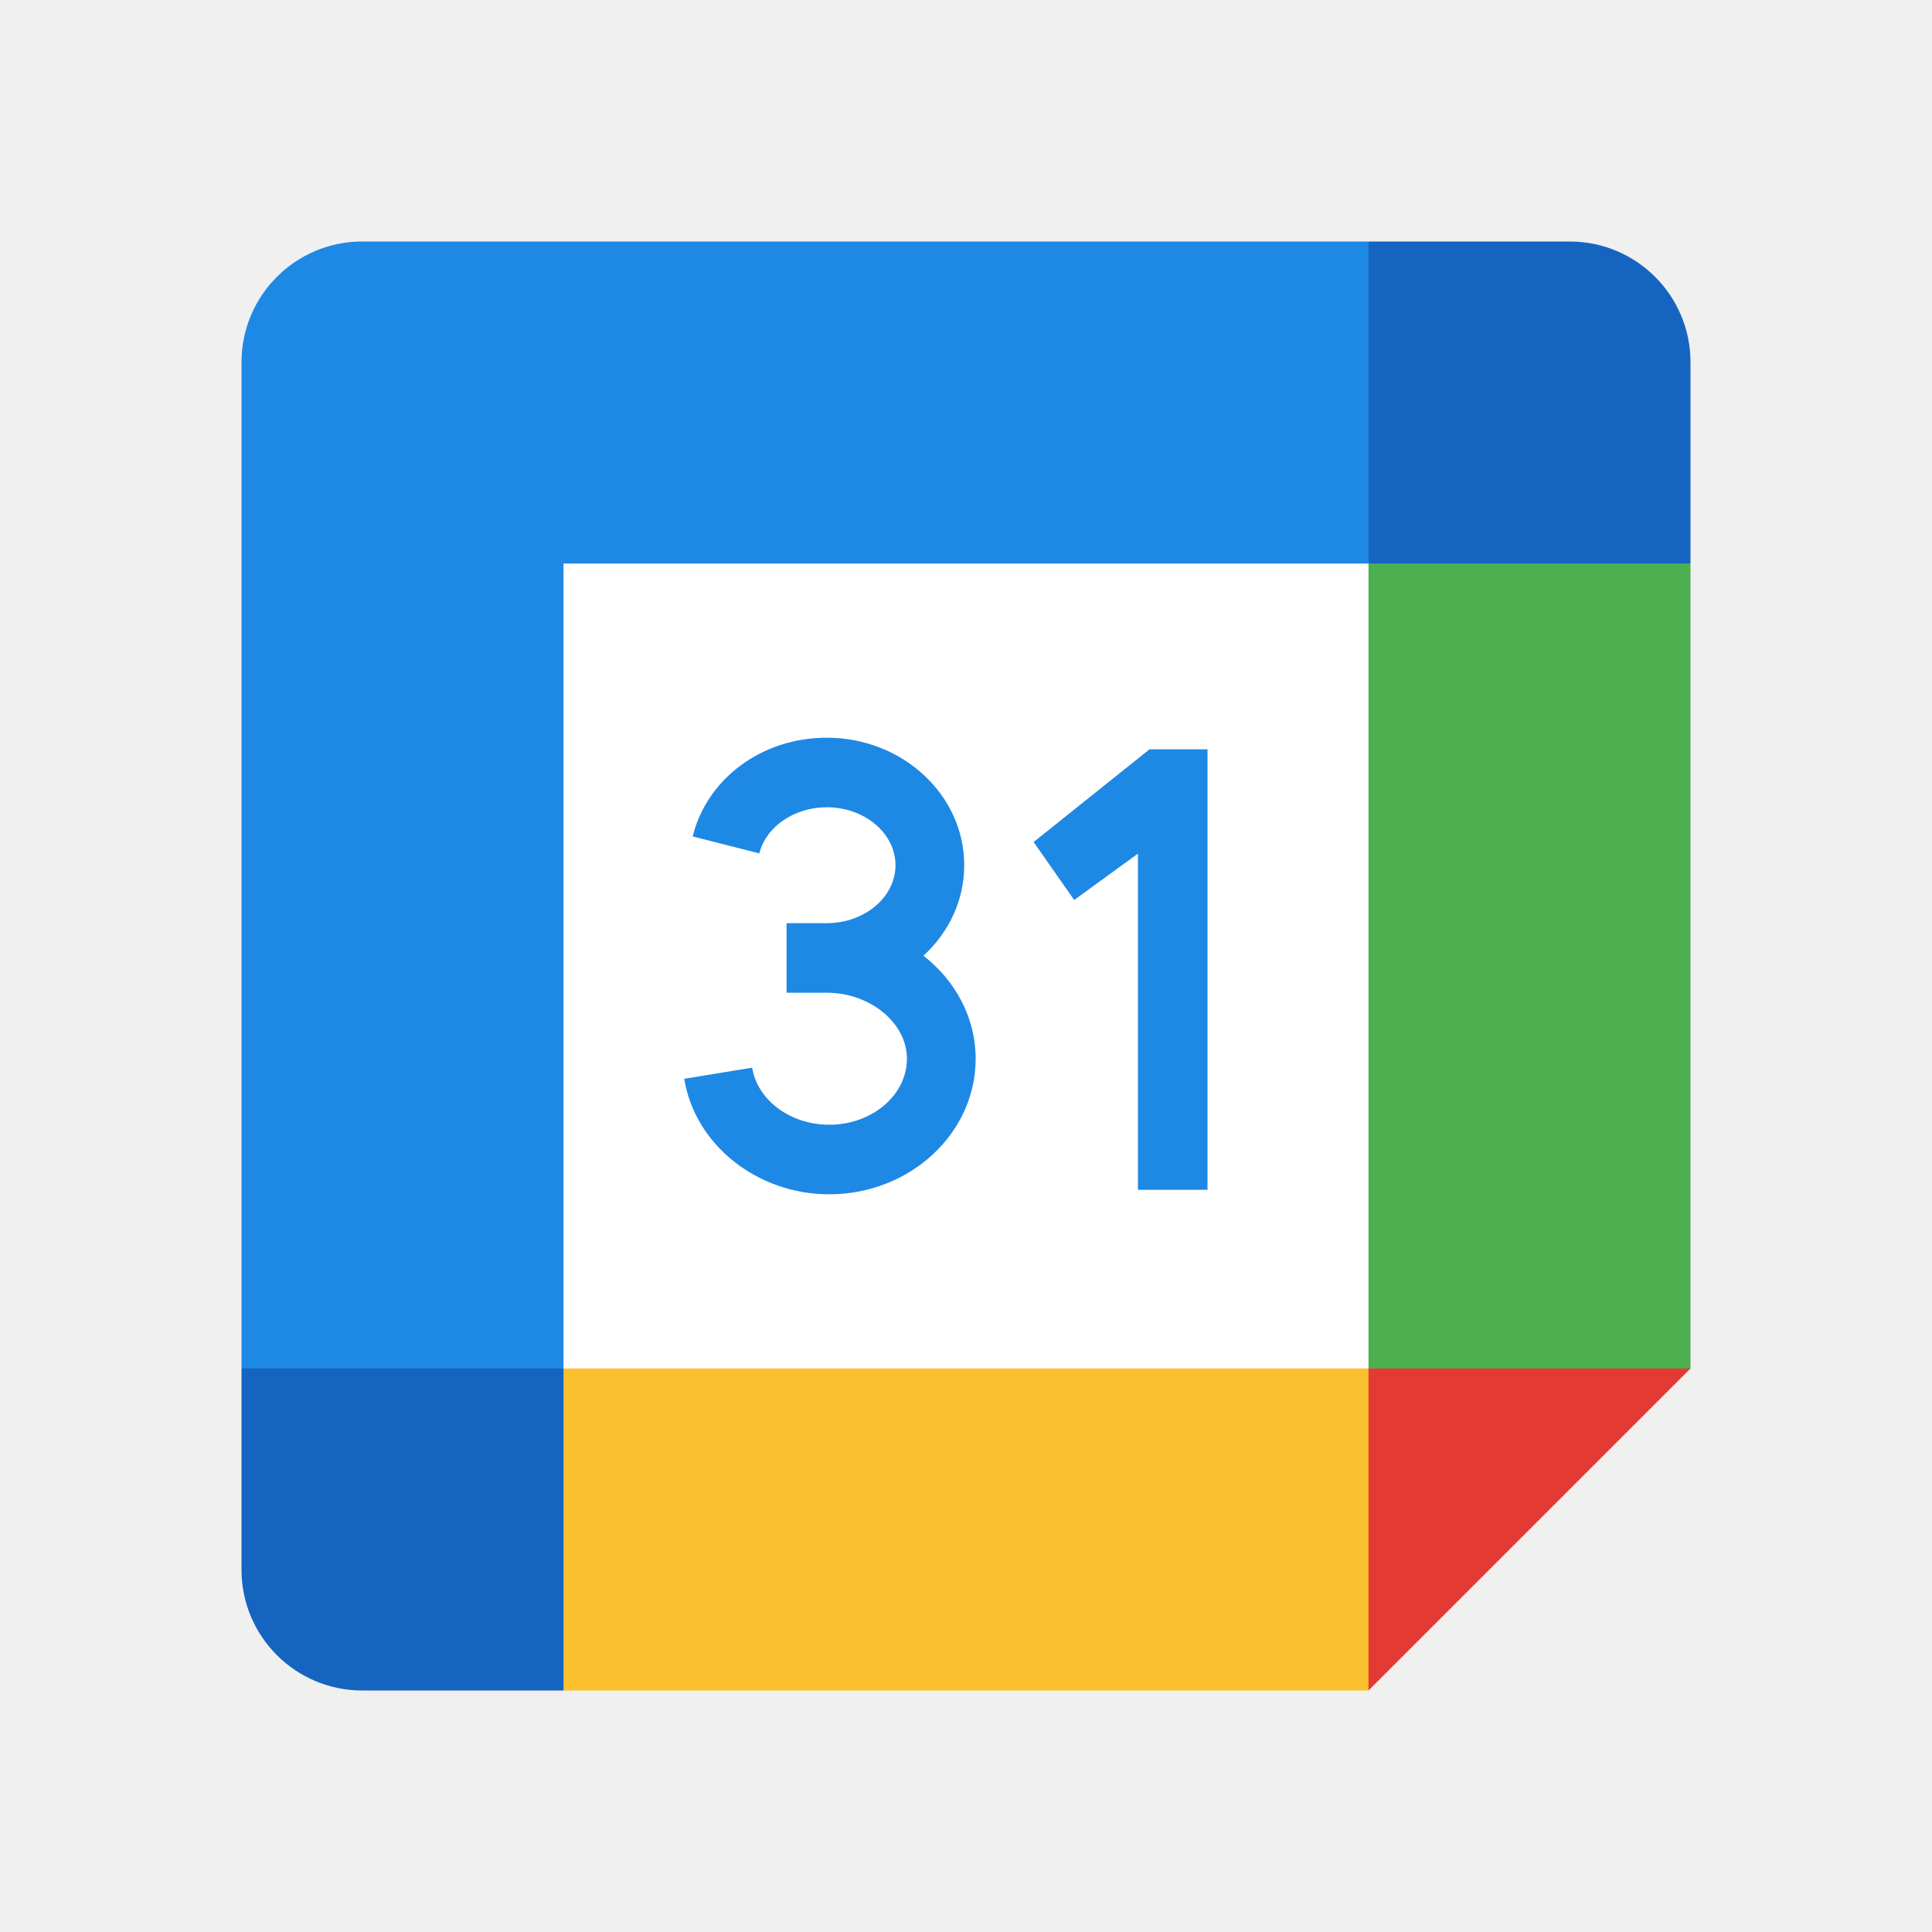
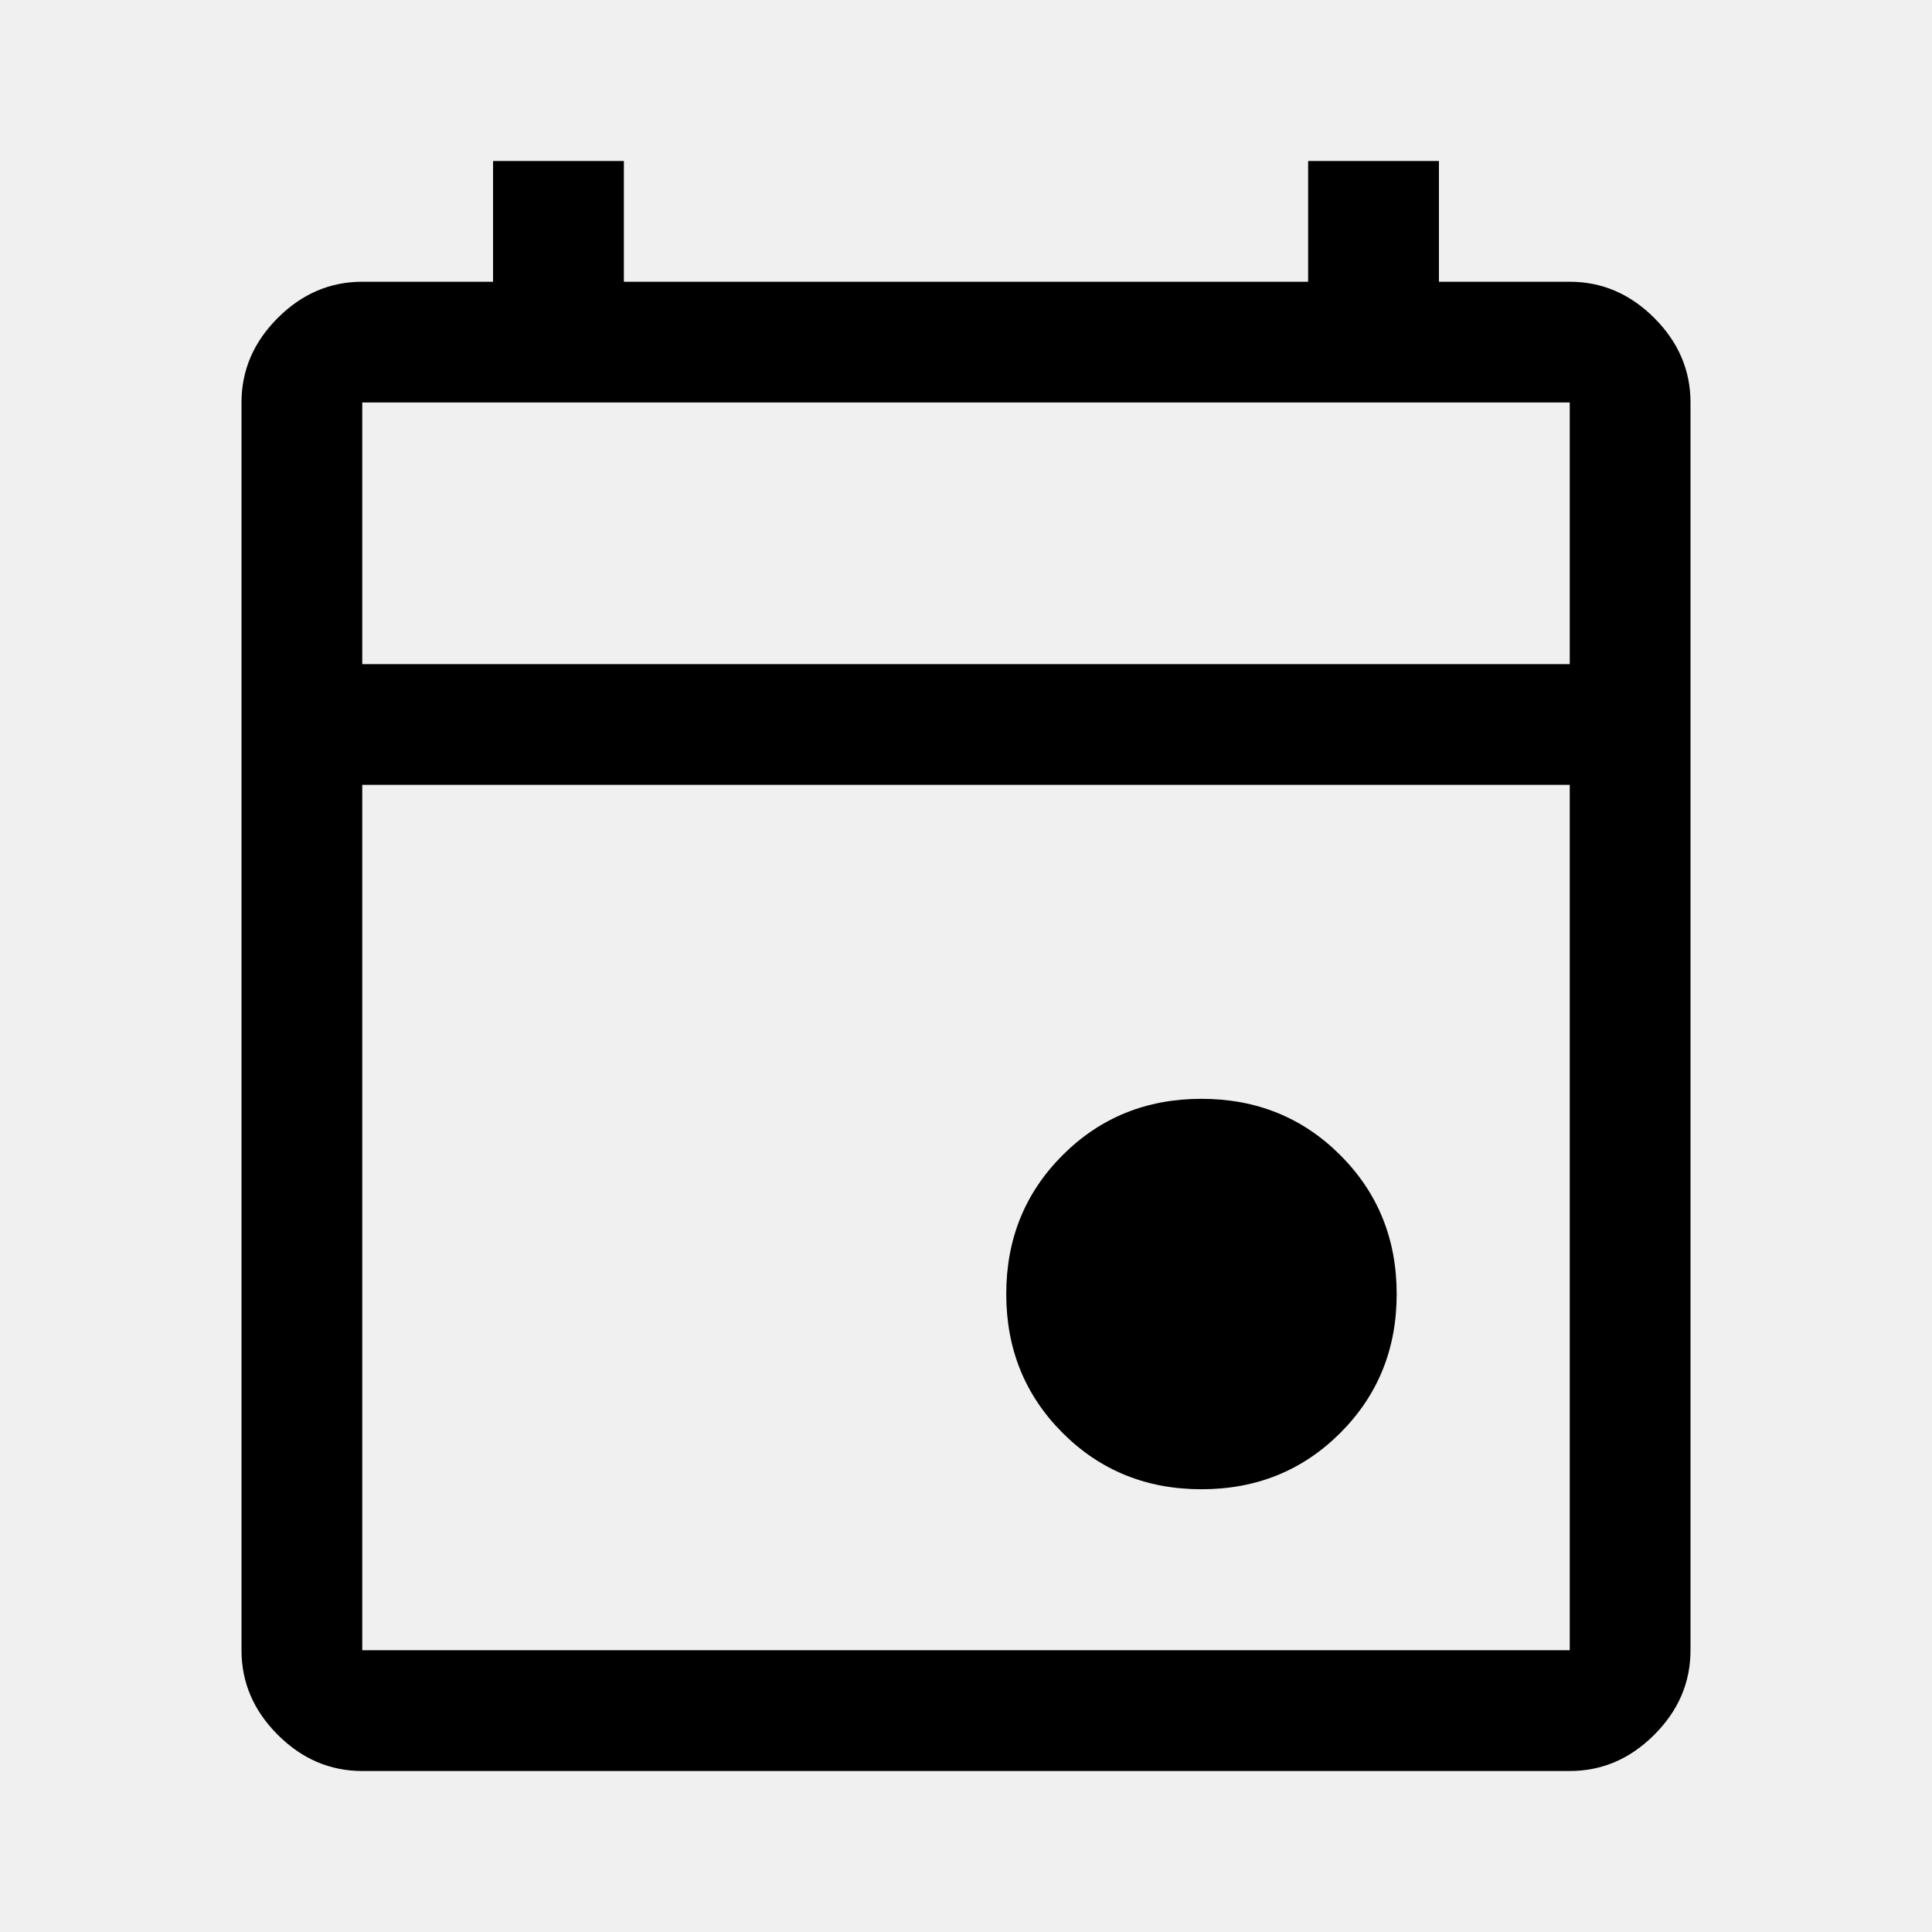
- <svg xmlns="http://www.w3.org/2000/svg" viewBox="0 0 48 48" width="240px" height="240px">
-   <rect width="22" height="22" x="13" y="13" fill="#fff" />
-   <polygon fill="#1e88e5" points="25.68,20.92 26.688,22.36 28.272,21.208 28.272,29.56 30,29.56 30,18.616 28.56,18.616" />
-   <path fill="#1e88e5" d="M22.943,23.745c0.625-0.574,1.013-1.37,1.013-2.249c0-1.747-1.533-3.168-3.417-3.168 c-1.602,0-2.972,1.009-3.33,2.453l1.657,0.421c0.165-0.664,0.868-1.146,1.673-1.146c0.942,0,1.709,0.646,1.709,1.44 c0,0.794-0.767,1.44-1.709,1.44h-0.997v1.728h0.997c1.081,0,1.993,0.751,1.993,1.64c0,0.904-0.866,1.64-1.931,1.64 c-0.962,0-1.784-0.61-1.914-1.418L17,26.802c0.262,1.636,1.81,2.87,3.6,2.87c2.007,0,3.64-1.511,3.64-3.368 C24.24,25.281,23.736,24.363,22.943,23.745z" />
-   <polygon fill="#fbc02d" points="34,42 14,42 13,38 14,34 34,34 35,38" />
-   <polygon fill="#4caf50" points="38,35 42,34 42,14 38,13 34,14 34,34" />
-   <path fill="#1e88e5" d="M34,14l1-4l-1-4H9C7.343,6,6,7.343,6,9v25l4,1l4-1V14H34z" />
-   <polygon fill="#e53935" points="34,34 34,42 42,34" />
-   <path fill="#1565c0" d="M39,6h-5v8h8V9C42,7.343,40.657,6,39,6z" />
-   <path fill="#1565c0" d="M9,42h5v-8H6v5C6,40.657,7.343,42,9,42z" />
+ <svg xmlns="http://www.w3.org/2000/svg" height="48" width="48">
+   <path d="M29.85 37q-2.05 0-3.45-1.4-1.4-1.4-1.4-3.45 0-2.05 1.4-3.45 1.4-1.4 3.45-1.4 2.05 0 3.45 1.4 1.4 1.4 1.4 3.45 0 2.05-1.4 3.45-1.4 1.4-3.45 1.4ZM9 44q-1.2 0-2.1-.9Q6 42.2 6 41V10q0-1.2.9-2.1Q7.8 7 9 7h3.25V4h3.25v3h17V4h3.25v3H39q1.2 0 2.1.9.9.9.9 2.1v31q0 1.2-.9 2.1-.9.9-2.1.9Zm0-3h30V19.5H9V41Zm0-24.5h30V10H9Zm0 0V10v6.5Z" />
</svg>
